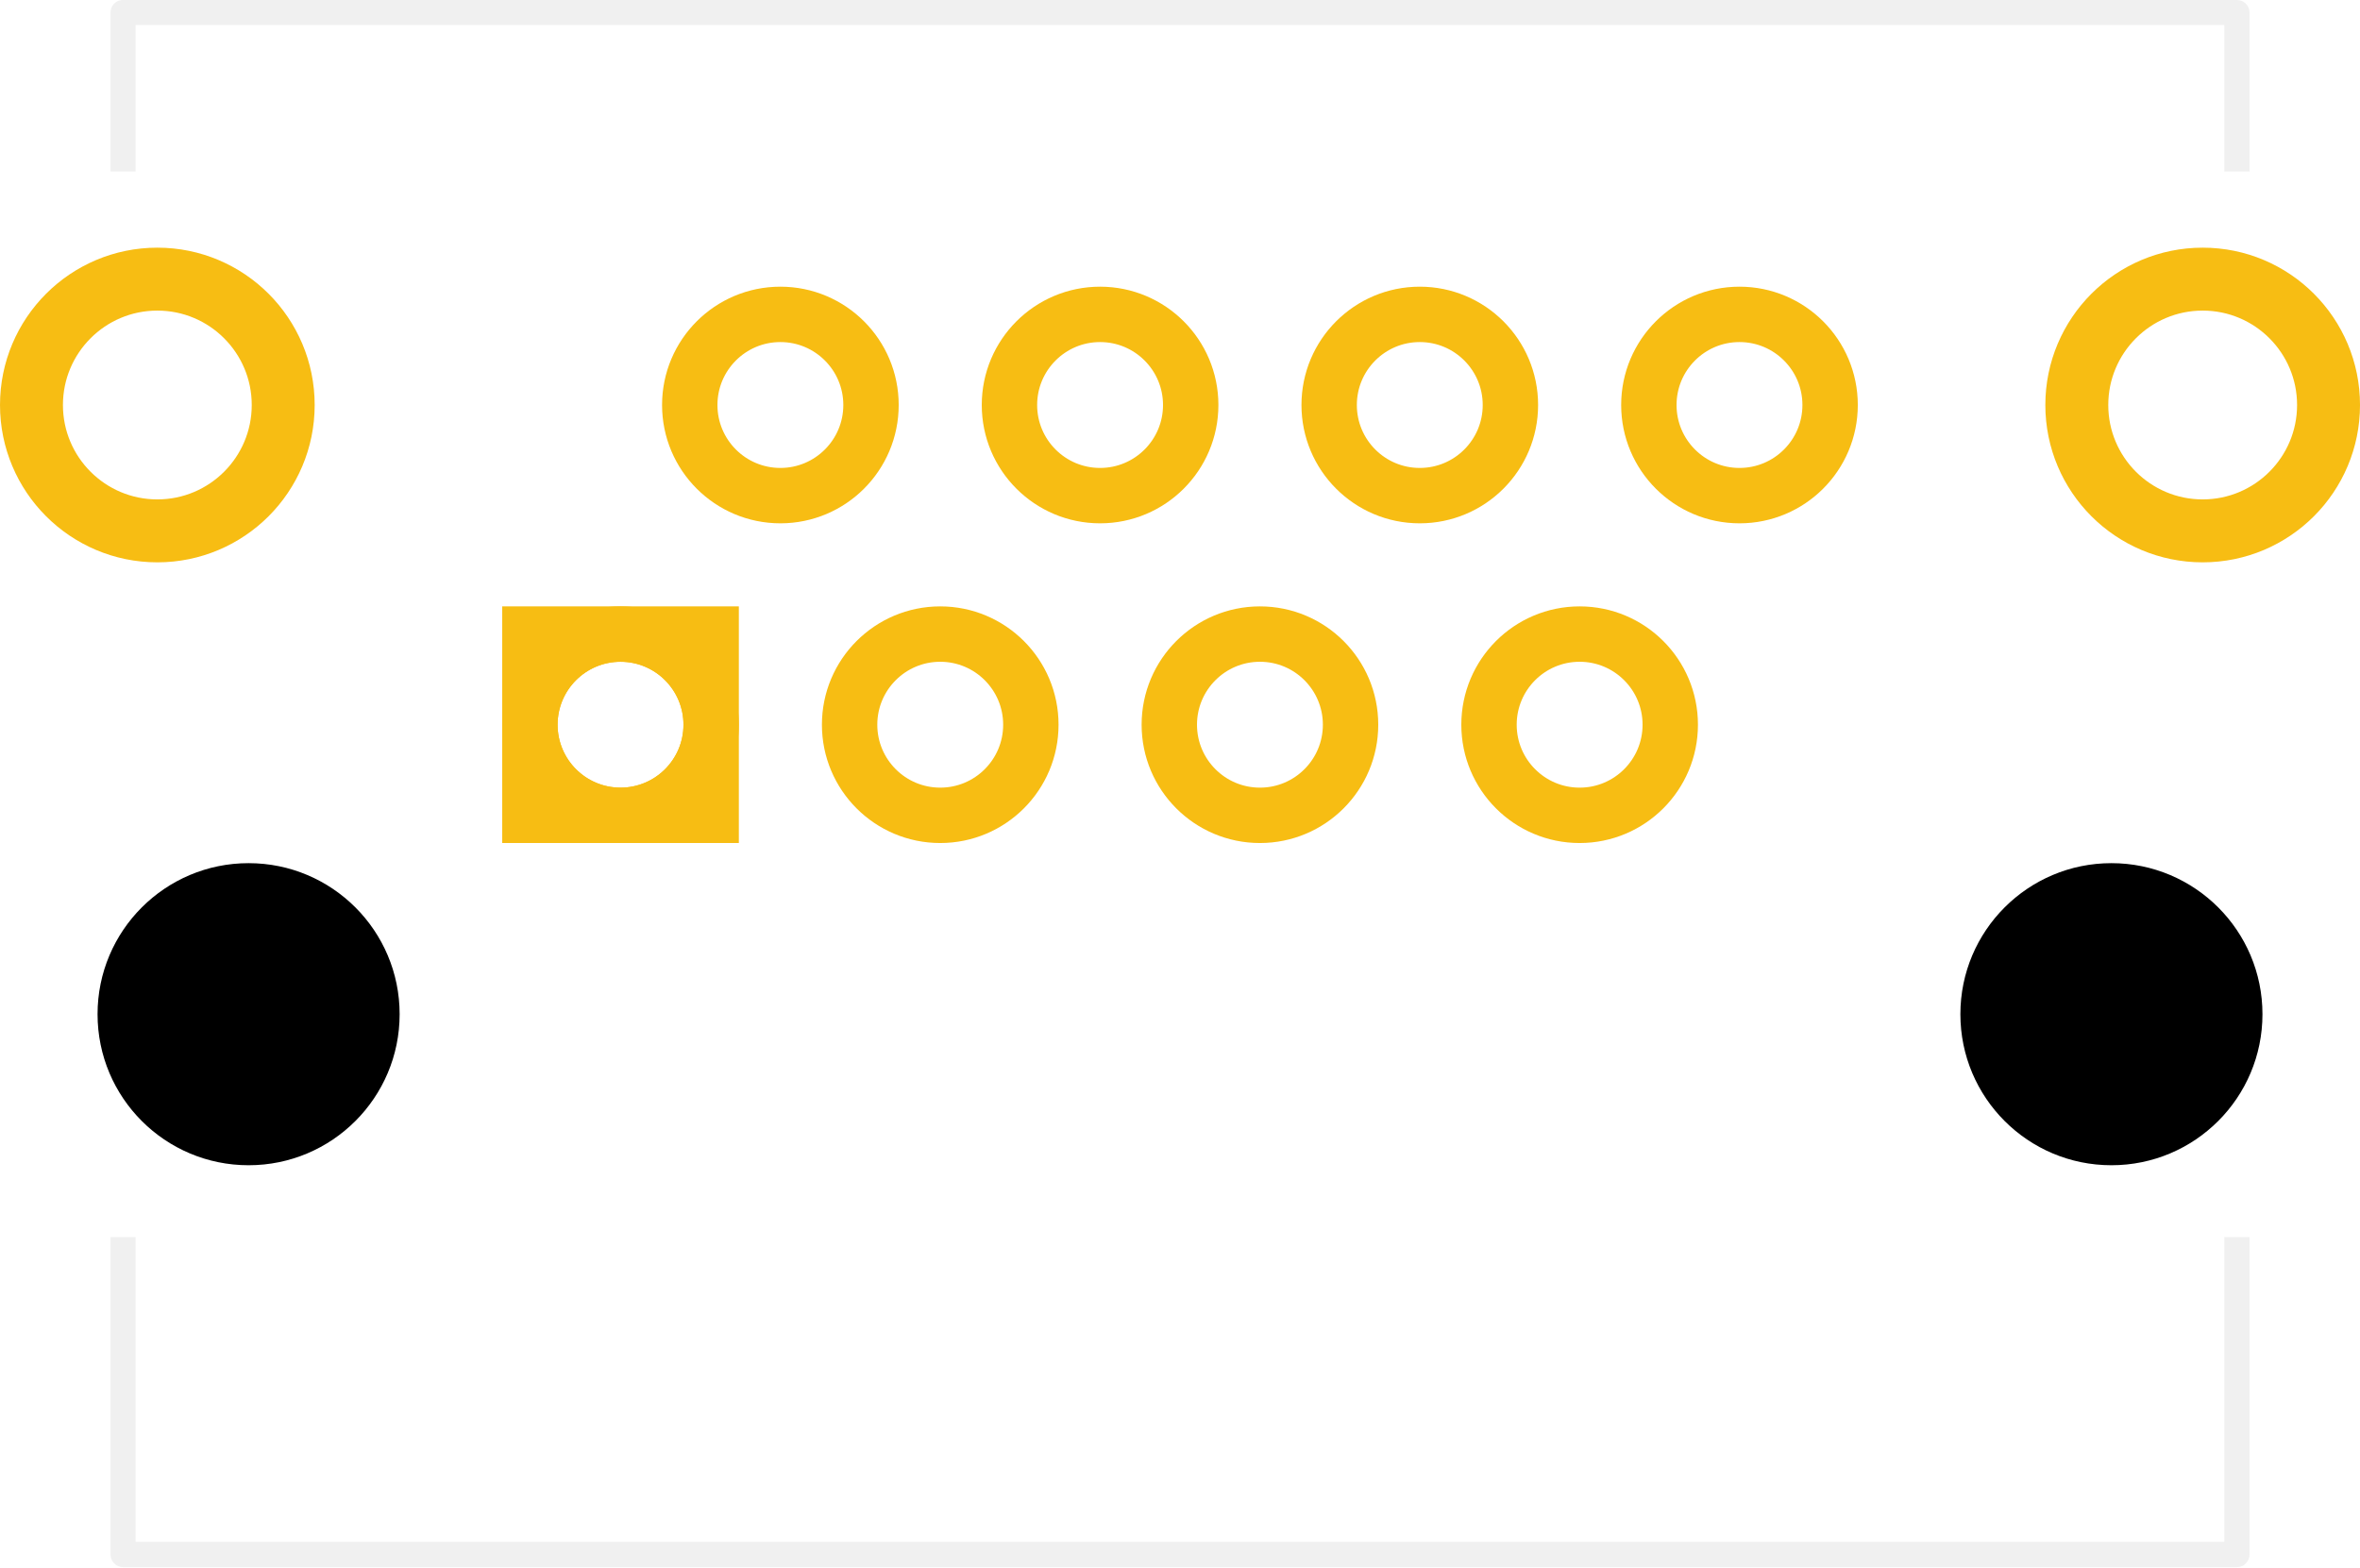
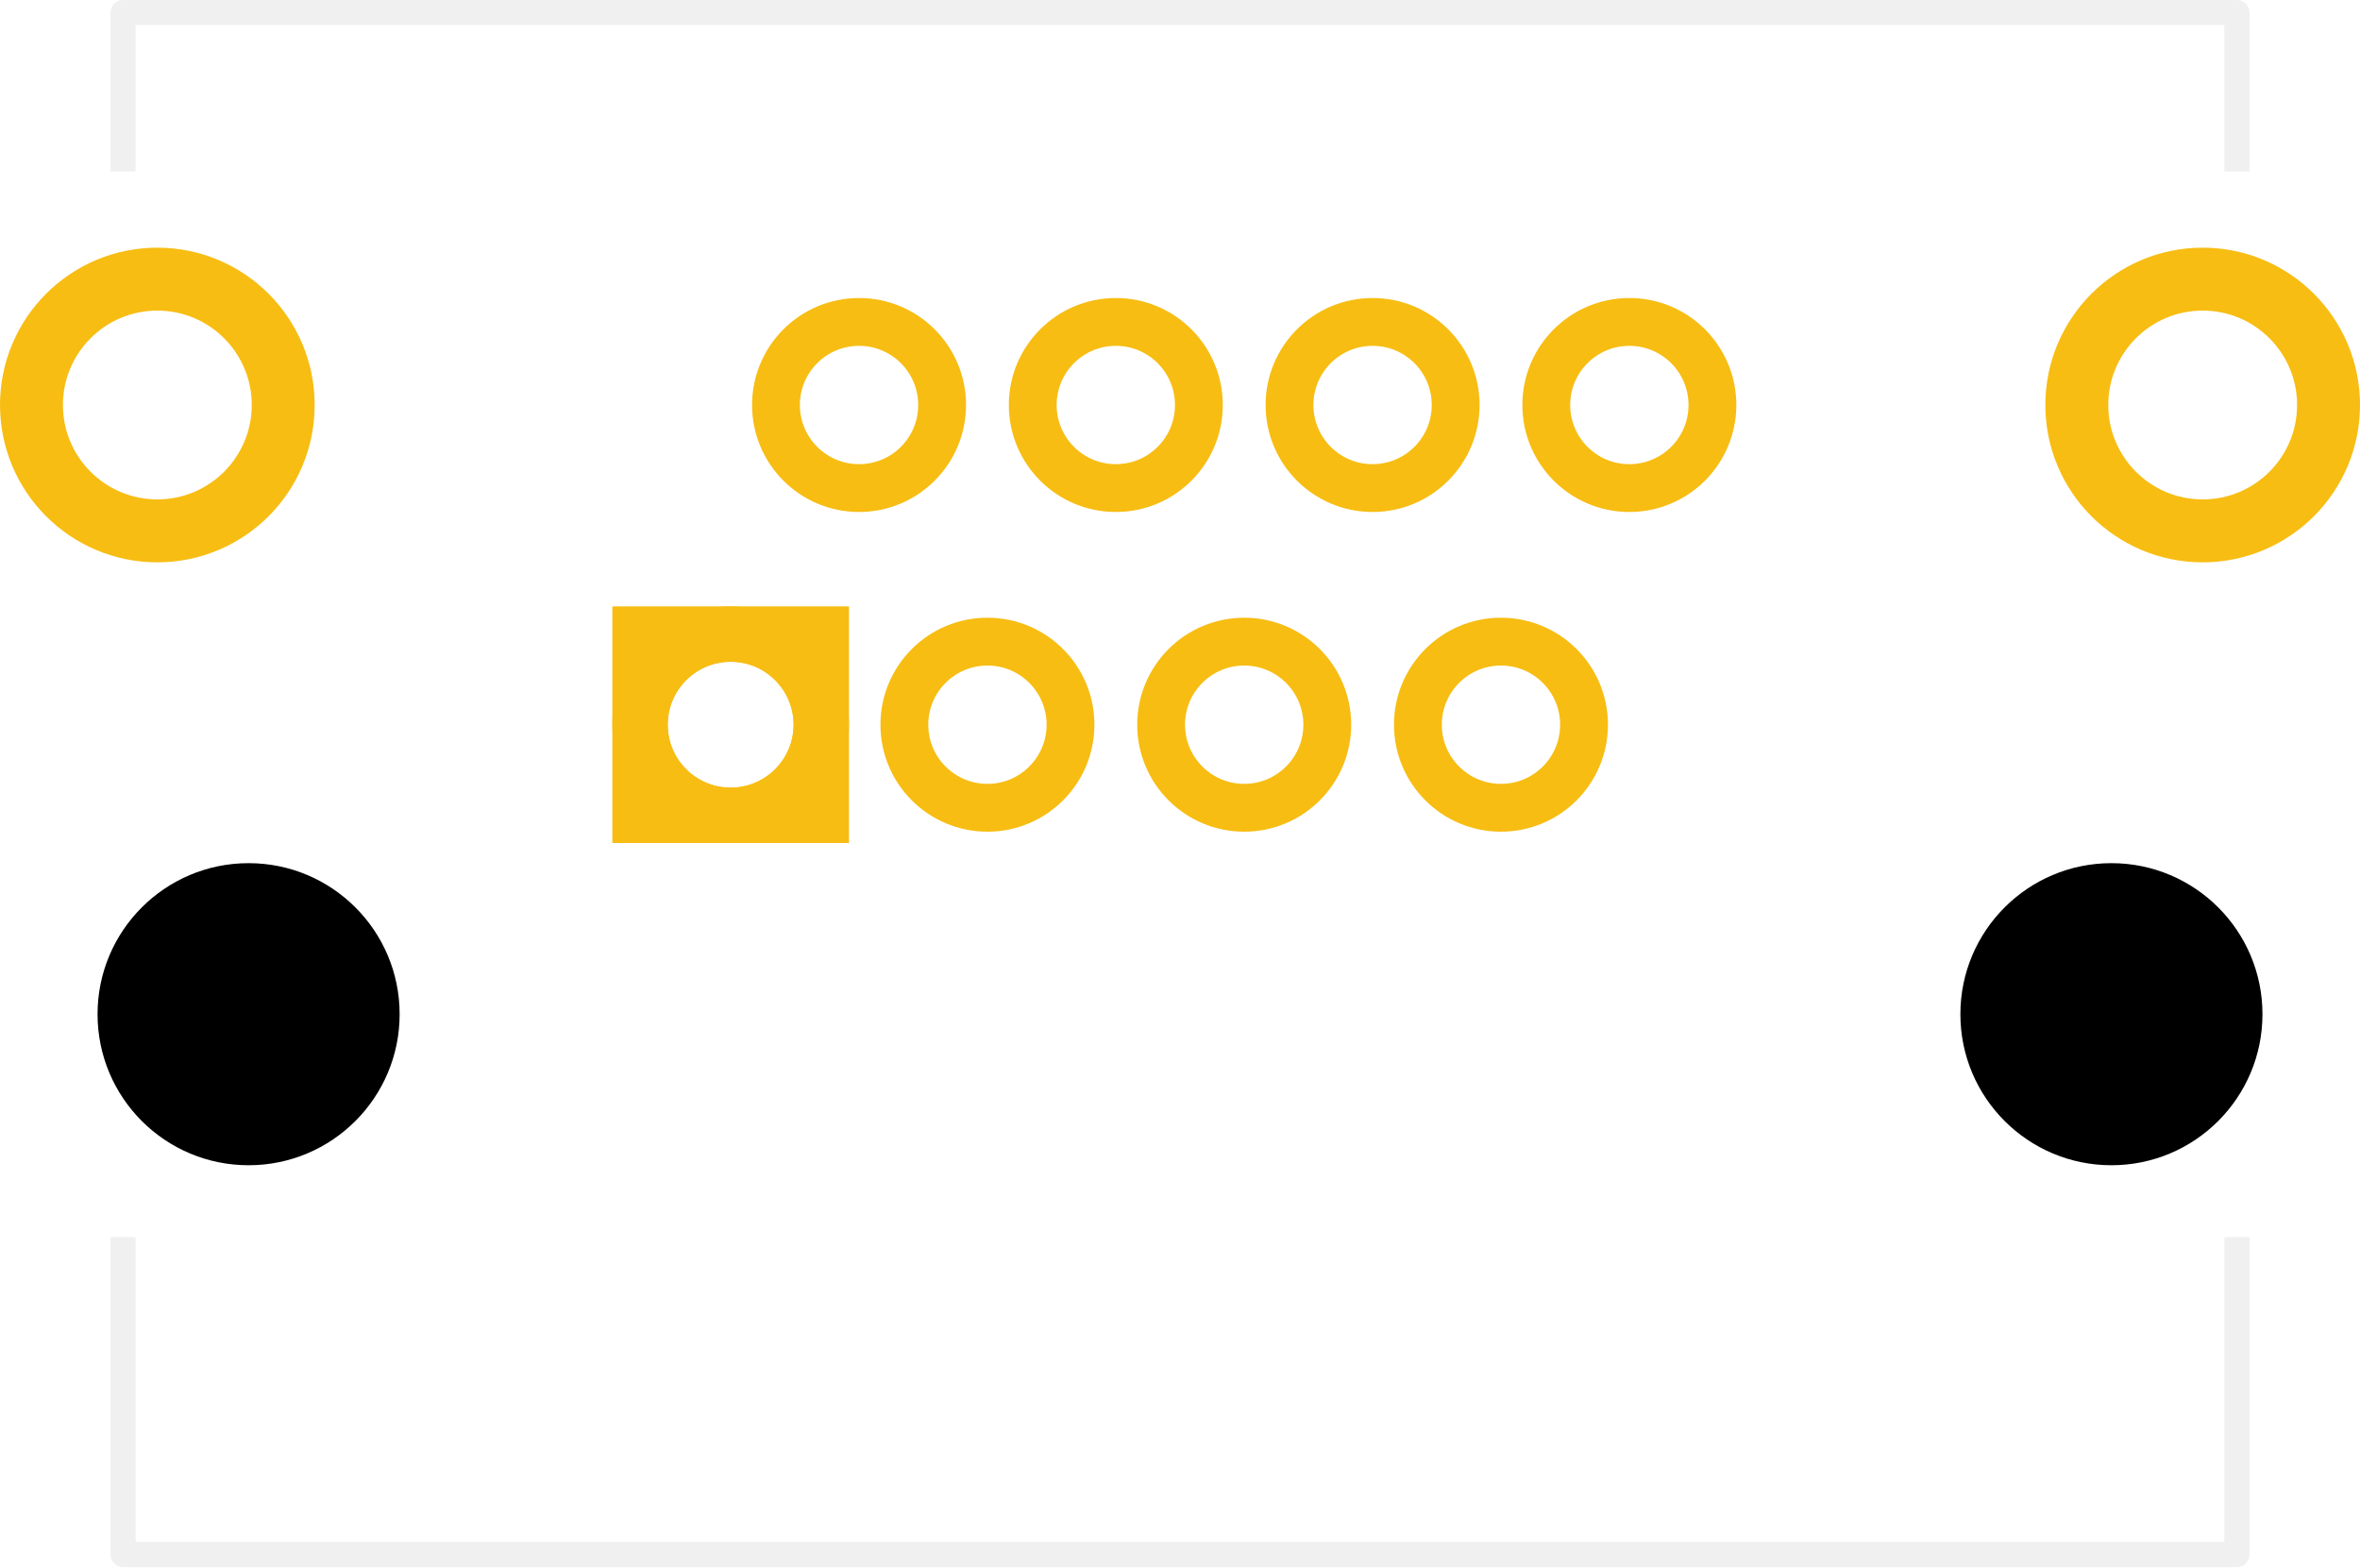
<svg xmlns="http://www.w3.org/2000/svg" version="1.2" x="0in" y="0in" width="18.75mm" height="12.451mm" viewBox="0 0 18.75 12.451" id="svg25">
  <defs id="defs29" />
  <g id="copper0" transform="translate(1.026055,1.352665)">
    <g id="copper1">
-       <circle id="connector7pad" connectorname="8" cx="12.794" cy="1.865" r="0.72" style="fill:none;stroke:#f7bd13;stroke-width:0.44" />
-       <circle id="connector6pad" connectorname="7" cx="11.524" cy="4.405" r="0.72" style="fill:none;stroke:#f7bd13;stroke-width:0.44" />
-       <circle id="connector5pad" connectorname="6" cx="10.254" cy="1.865" r="0.72" style="fill:none;stroke:#f7bd13;stroke-width:0.44" />
-       <circle id="connector3pad" connectorname="4" cx="7.714" cy="1.865" r="0.72" style="fill:none;stroke:#f7bd13;stroke-width:0.44" />
-       <circle id="connector1pad" connectorname="2" cx="5.174" cy="1.865" r="0.72" style="fill:none;stroke:#f7bd13;stroke-width:0.44" />
-       <circle id="connector4pad" connectorname="5" cx="8.984" cy="4.405" r="0.72" style="fill:none;stroke:#f7bd13;stroke-width:0.44" />
-       <circle id="connector2pad" connectorname="3" cx="6.444" cy="4.405" r="0.72" style="fill:none;stroke:#f7bd13;stroke-width:0.44" />
-       <circle id="connector0pad" connectorname="1" cx="3.904" cy="4.405" r="0.72" style="fill:none;stroke:#f7bd13;stroke-width:0.44" />
-       <path d="m 2.964,3.465 h 1.88 v 1.88 h -1.88 z m 0.44,0.94 a 0.5,0.5 0 1 0 1,0 0.5,0.5 0 1 0 -1,0 z" id="path10" style="fill:#f7bd13;stroke:none;stroke-width:0" />
+       <circle id="connector7pad" connectorname="8" cx="11.919" cy="1.865" style="fill:none;stroke:#f7bd13;stroke-width:0.38;stroke-miterlimit:4;stroke-dasharray:none" r="0.66" />
+       <circle id="connector6pad" connectorname="7" cx="10.899" cy="4.405" style="fill:none;stroke:#f7bd13;stroke-width:0.38;stroke-miterlimit:4;stroke-dasharray:none" r="0.66" />
+       <circle id="connector5pad" connectorname="6" cx="9.879" cy="1.865" style="fill:none;stroke:#f7bd13;stroke-width:0.38;stroke-miterlimit:4;stroke-dasharray:none" r="0.66" />
+       <circle id="connector3pad" connectorname="4" cx="7.839" cy="1.865" style="fill:none;stroke:#f7bd13;stroke-width:0.38;stroke-miterlimit:4;stroke-dasharray:none" r="0.66" />
+       <circle id="connector1pad" connectorname="2" cx="5.799" cy="1.865" style="fill:none;stroke:#f7bd13;stroke-width:0.38;stroke-miterlimit:4;stroke-dasharray:none" r="0.66" />
+       <circle id="connector4pad" connectorname="5" cx="8.859" cy="4.405" style="fill:none;stroke:#f7bd13;stroke-width:0.38;stroke-miterlimit:4;stroke-dasharray:none" r="0.66" />
+       <circle id="connector2pad" connectorname="3" cx="6.819" cy="4.405" style="fill:none;stroke:#f7bd13;stroke-width:0.38;stroke-miterlimit:4;stroke-dasharray:none" r="0.66" />
+       <circle id="connector0pad" connectorname="1" cx="4.779" cy="4.405" r="0.72" style="fill:none;stroke:#f7bd13;stroke-width:0.44" />
+       <path d="m 3.839,3.465 h 1.88 v 1.88 h -1.88 z m 0.44,0.94 a 0.5,0.5 0 1 0 1,0 0.5,0.5 0 1 0 -1,0 z" id="path10" style="fill:#f7bd13;stroke:none;stroke-width:0" />
      <circle cx="0.949" cy="6.705" id="nonconn0" style="fill:#000000;stroke:#000000;stroke-width:0" r="1.2" />
      <circle cx="15.749" cy="6.705" id="nonconn1" style="fill:#000000;stroke:#000000;stroke-width:0" r="1.2" />
      <circle id="connector7pad-4" connectorname="8" cx="16.474" cy="1.865" style="fill:none;stroke:#f7bd13;stroke-width:0.5;stroke-miterlimit:4;stroke-dasharray:none" r="1" />
      <circle id="connector7pad-4-4" connectorname="8" cx="0.224" cy="1.865" style="fill:none;stroke:#f7bd13;stroke-width:0.5;stroke-miterlimit:4;stroke-dasharray:none" r="1" />
    </g>
  </g>
  <g id="silkscreen" transform="matrix(1.100602,0,0,1.105548,1.026593,-0.04067774)">
    <path style="color:#000000;font-style:normal;font-variant:normal;font-weight:normal;font-stretch:normal;font-size:medium;line-height:normal;font-family:sans-serif;font-variant-ligatures:normal;font-variant-position:normal;font-variant-caps:normal;font-variant-numeric:normal;font-variant-alternates:normal;font-feature-settings:normal;text-indent:0;text-align:start;text-decoration:none;text-decoration-line:none;text-decoration-style:solid;text-decoration-color:#000000;letter-spacing:normal;word-spacing:normal;text-transform:none;writing-mode:lr-tb;direction:ltr;text-orientation:mixed;dominant-baseline:auto;baseline-shift:baseline;text-anchor:start;white-space:normal;shape-padding:0;clip-rule:nonzero;display:inline;overflow:visible;visibility:visible;opacity:1;isolation:auto;mix-blend-mode:normal;color-interpolation:sRGB;color-interpolation-filters:linearRGB;solid-color:#000000;solid-opacity:1;vector-effect:none;fill:#f0f0f0;fill-opacity:1;fill-rule:nonzero;stroke:none;stroke-width:0.181;stroke-linecap:butt;stroke-linejoin:round;stroke-miterlimit:4;stroke-dasharray:none;stroke-dashoffset:0;stroke-opacity:1;paint-order:normal;color-rendering:auto;image-rendering:auto;shape-rendering:auto;text-rendering:auto;enable-background:accumulate" d="m -0.053,0.037 c -0.047,0.004 -0.082,0.043 -0.082,0.09 V 1.269 H 0.046 V 0.217 H 15.124 V 1.269 h 0.182 V 0.127 C 15.306,0.077 15.265,0.036 15.214,0.037 H -0.045 c -0.003,-1.1718e-4 -0.005,-1.1718e-4 -0.008,0 z M 15.306,8.927 H 15.124 V 11.117 H 0.046 V 8.927 H -0.135 V 11.207 c -5.2888e-4,0.05 0.04,0.091 0.09,0.092 H 15.214 c 0.051,5.03e-4 0.092,-0.041 0.092,-0.092 z" id="rect4616" />
  </g>
</svg>
